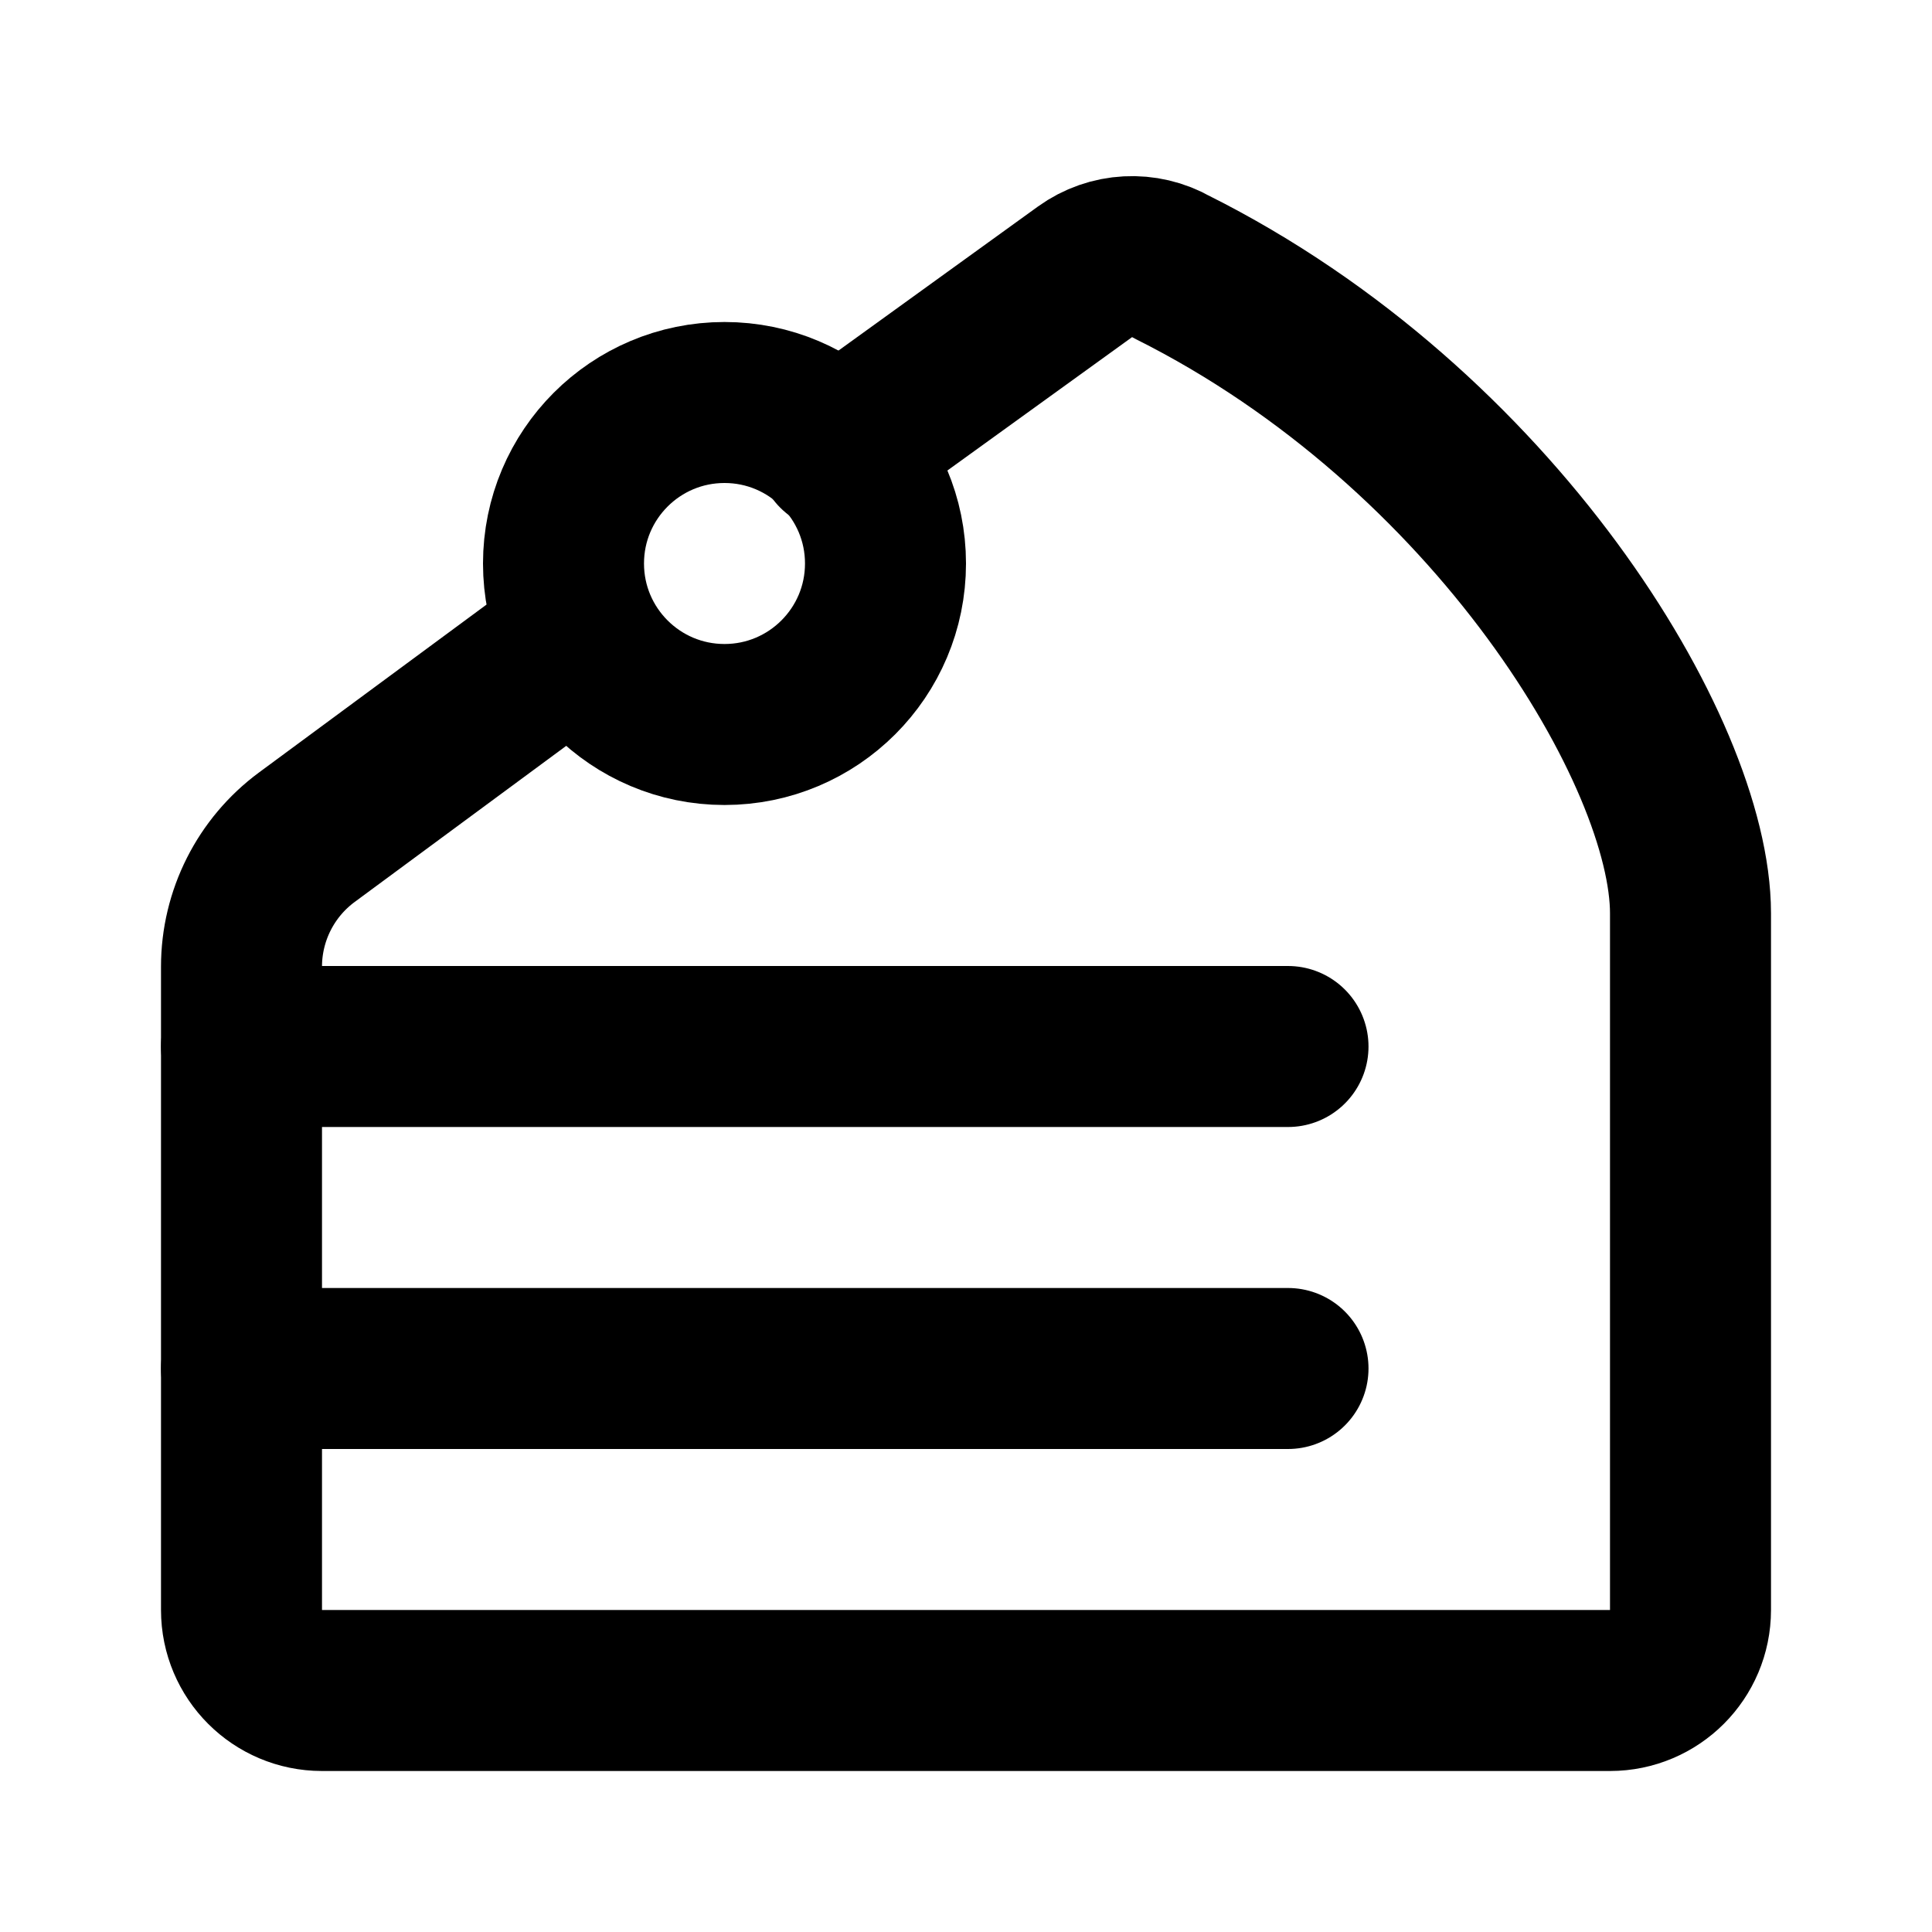
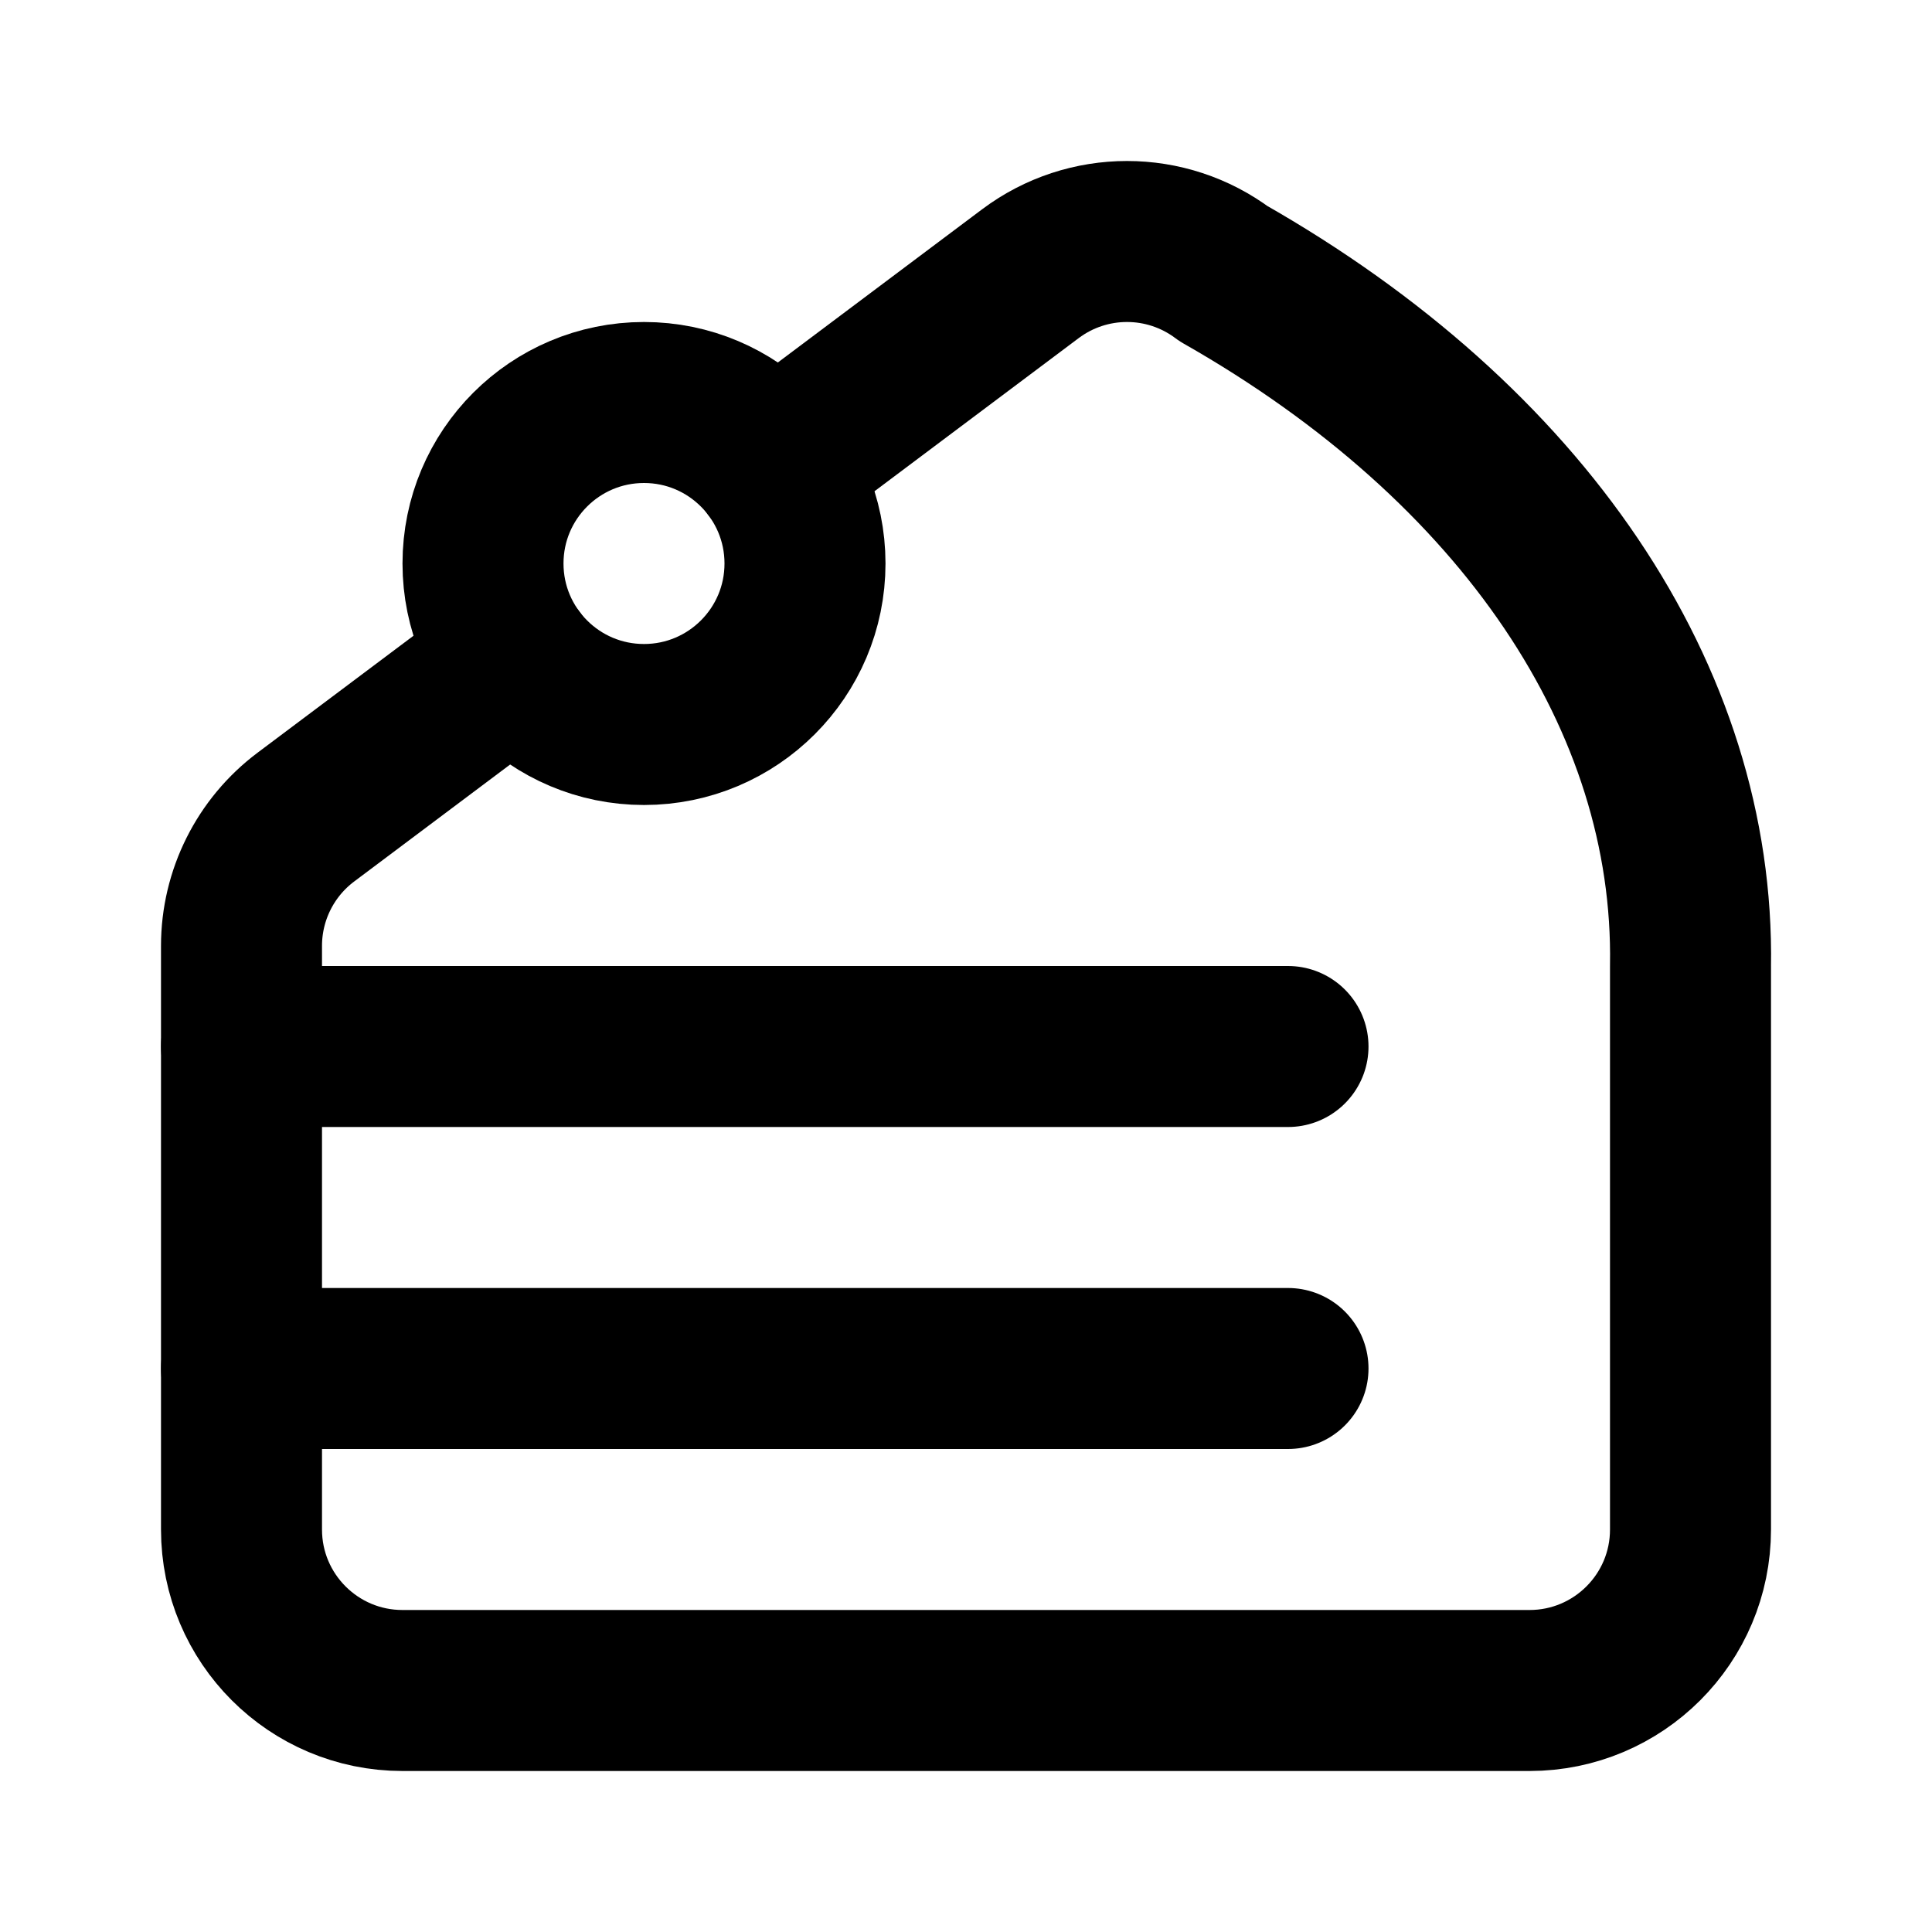
<svg xmlns="http://www.w3.org/2000/svg" width="24" height="24" viewBox="0 0 24 24" fill="none" stroke="currentColor" stroke-width="2" stroke-linecap="round" stroke-linejoin="round">
  <path d="M16 13H3" />
  <path d="M16 17H3" />
-   <path d="m7.2 7.9-3.388 2.5A2 2 0 0 0 3 12.01V20a1 1 0 0 0 1 1h16a1 1 0 0 0 1-1v-8.654c0-2-2.44-6.026-6.44-8.026a1 1 0 0 0-1.082.057L10.4 5.6" />
-   <circle cx="9" cy="7" r="2" />
+   <path d="m9.6 5.8 3.2-2.4a2 2 0 0 1 2.4 0A16 11 0 0 1 21 12v7a2 2 0 0 1-2 2H5a2 2 0 0 1-2-2v-7.25a2 2 0 0 1 .8-1.6L6.4 8.2" />
+   <circle cx="8" cy="7" r="2" />
</svg>
